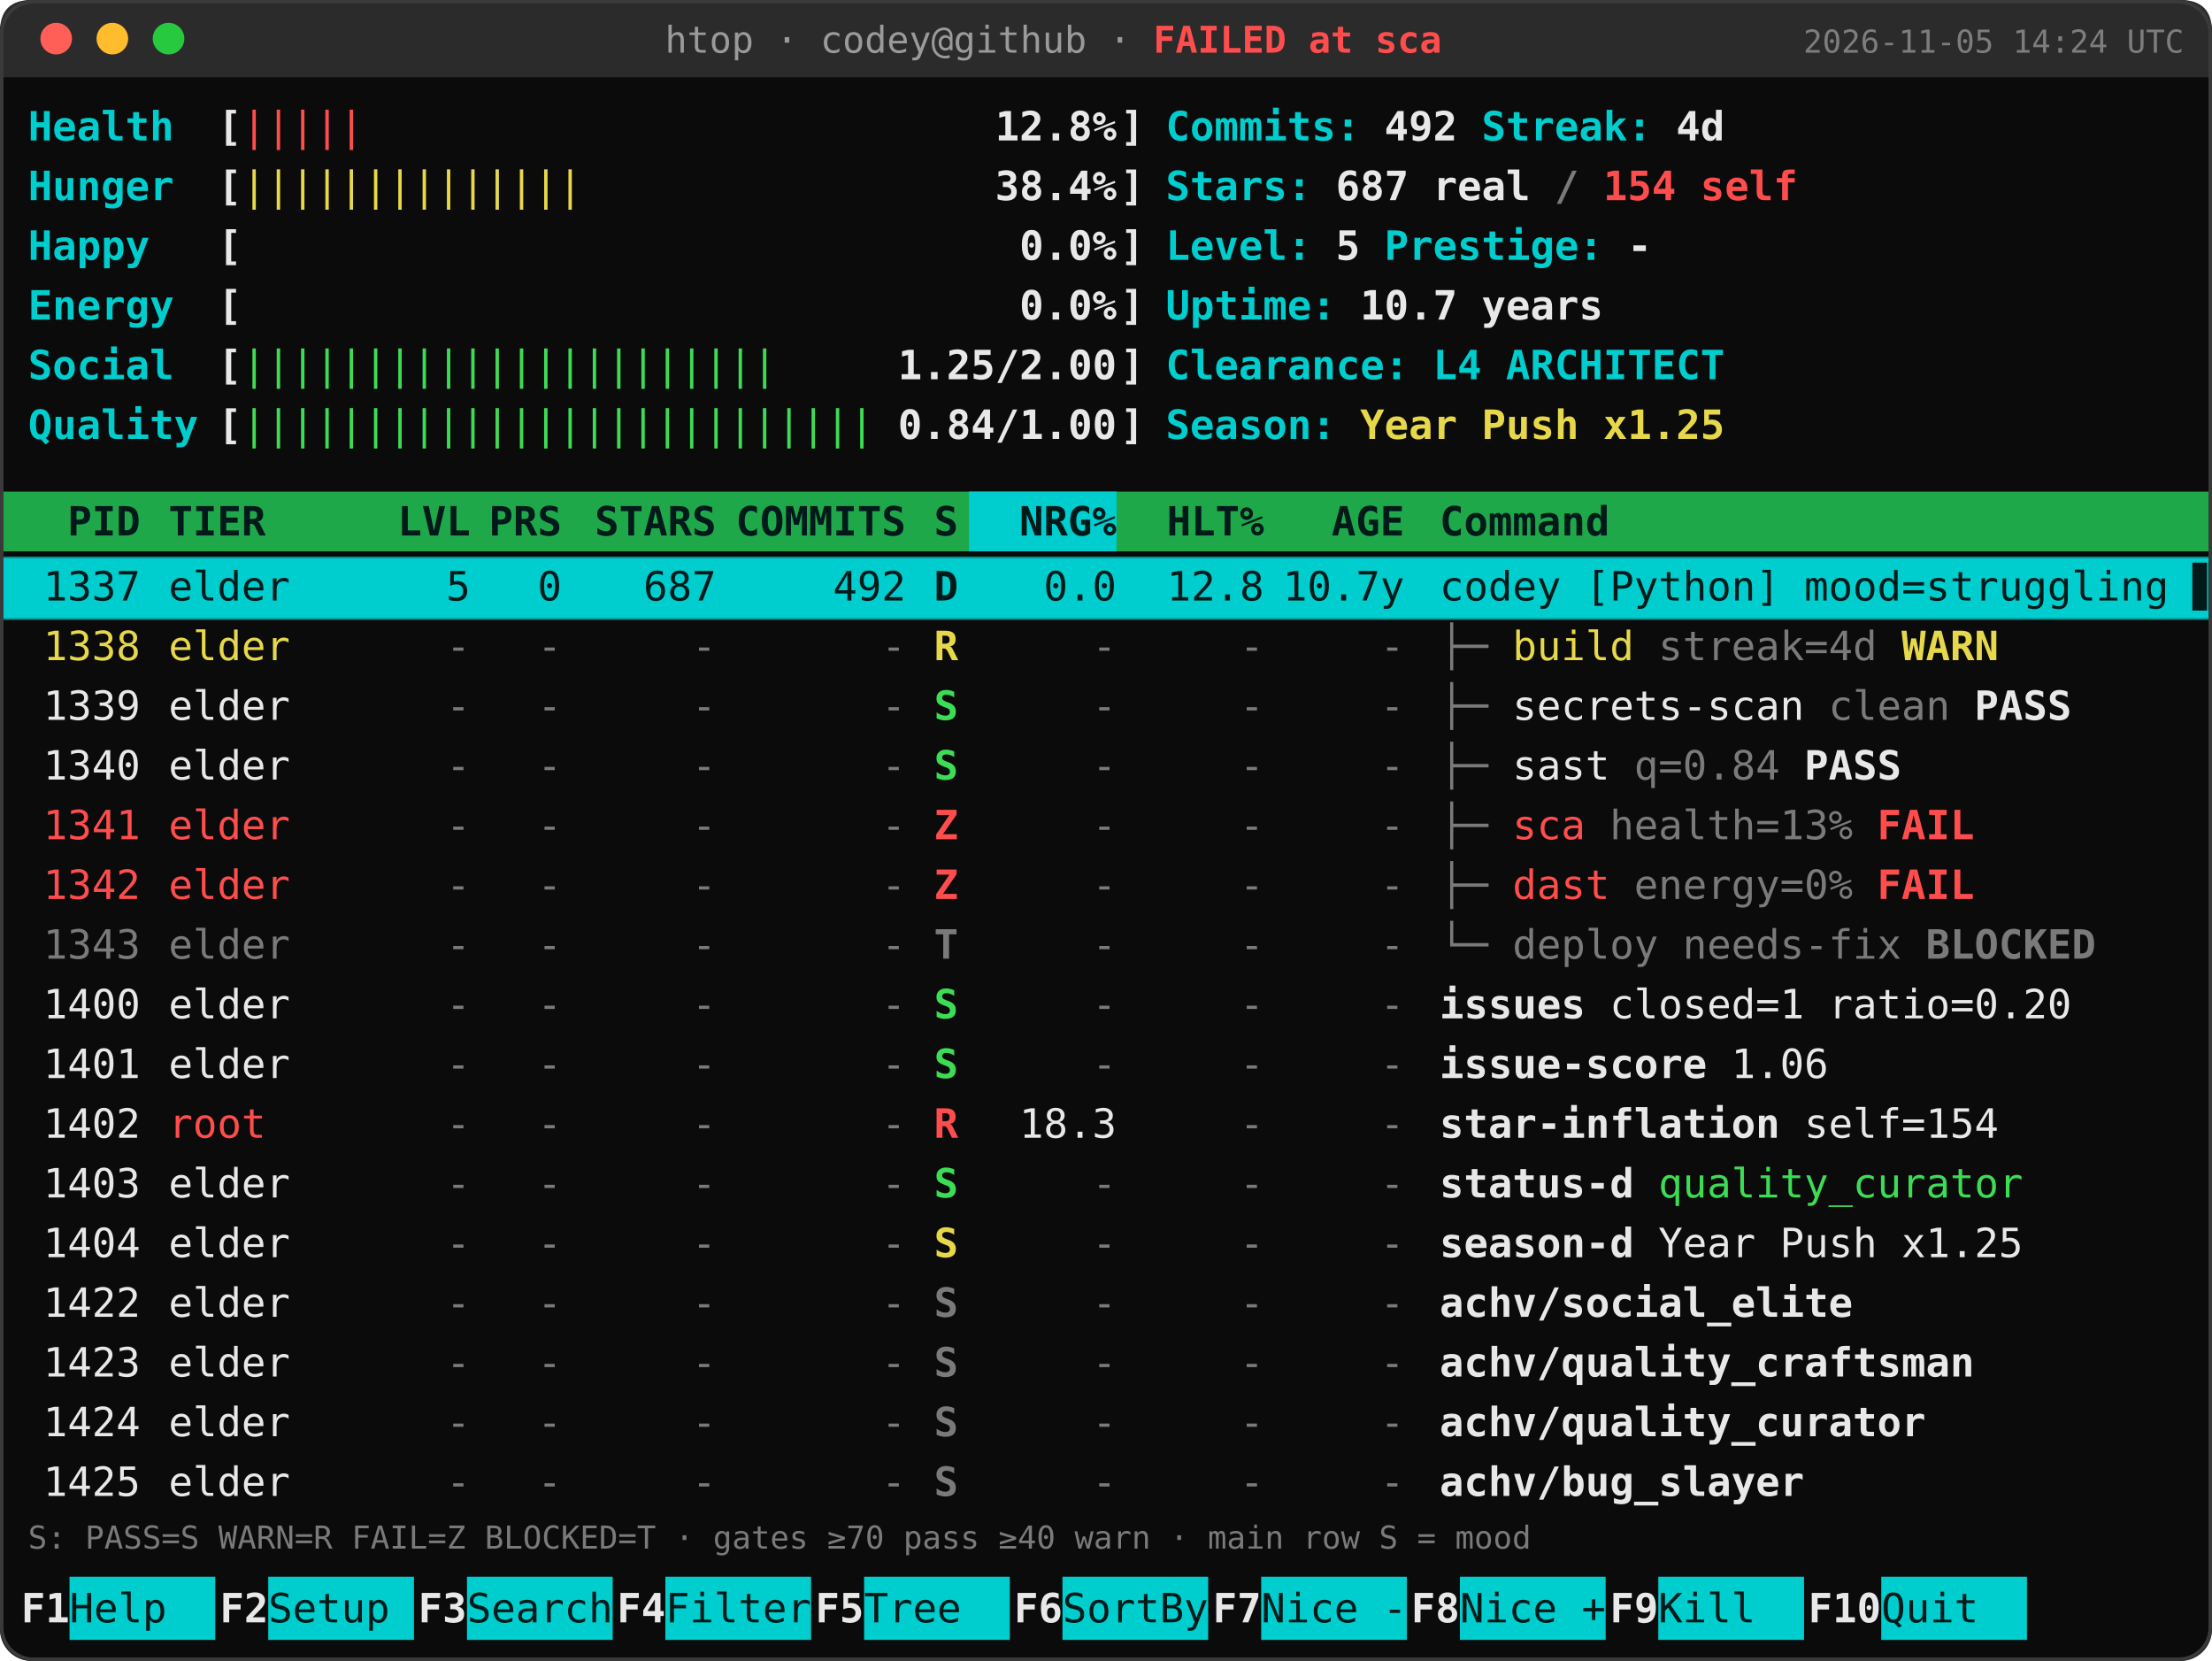
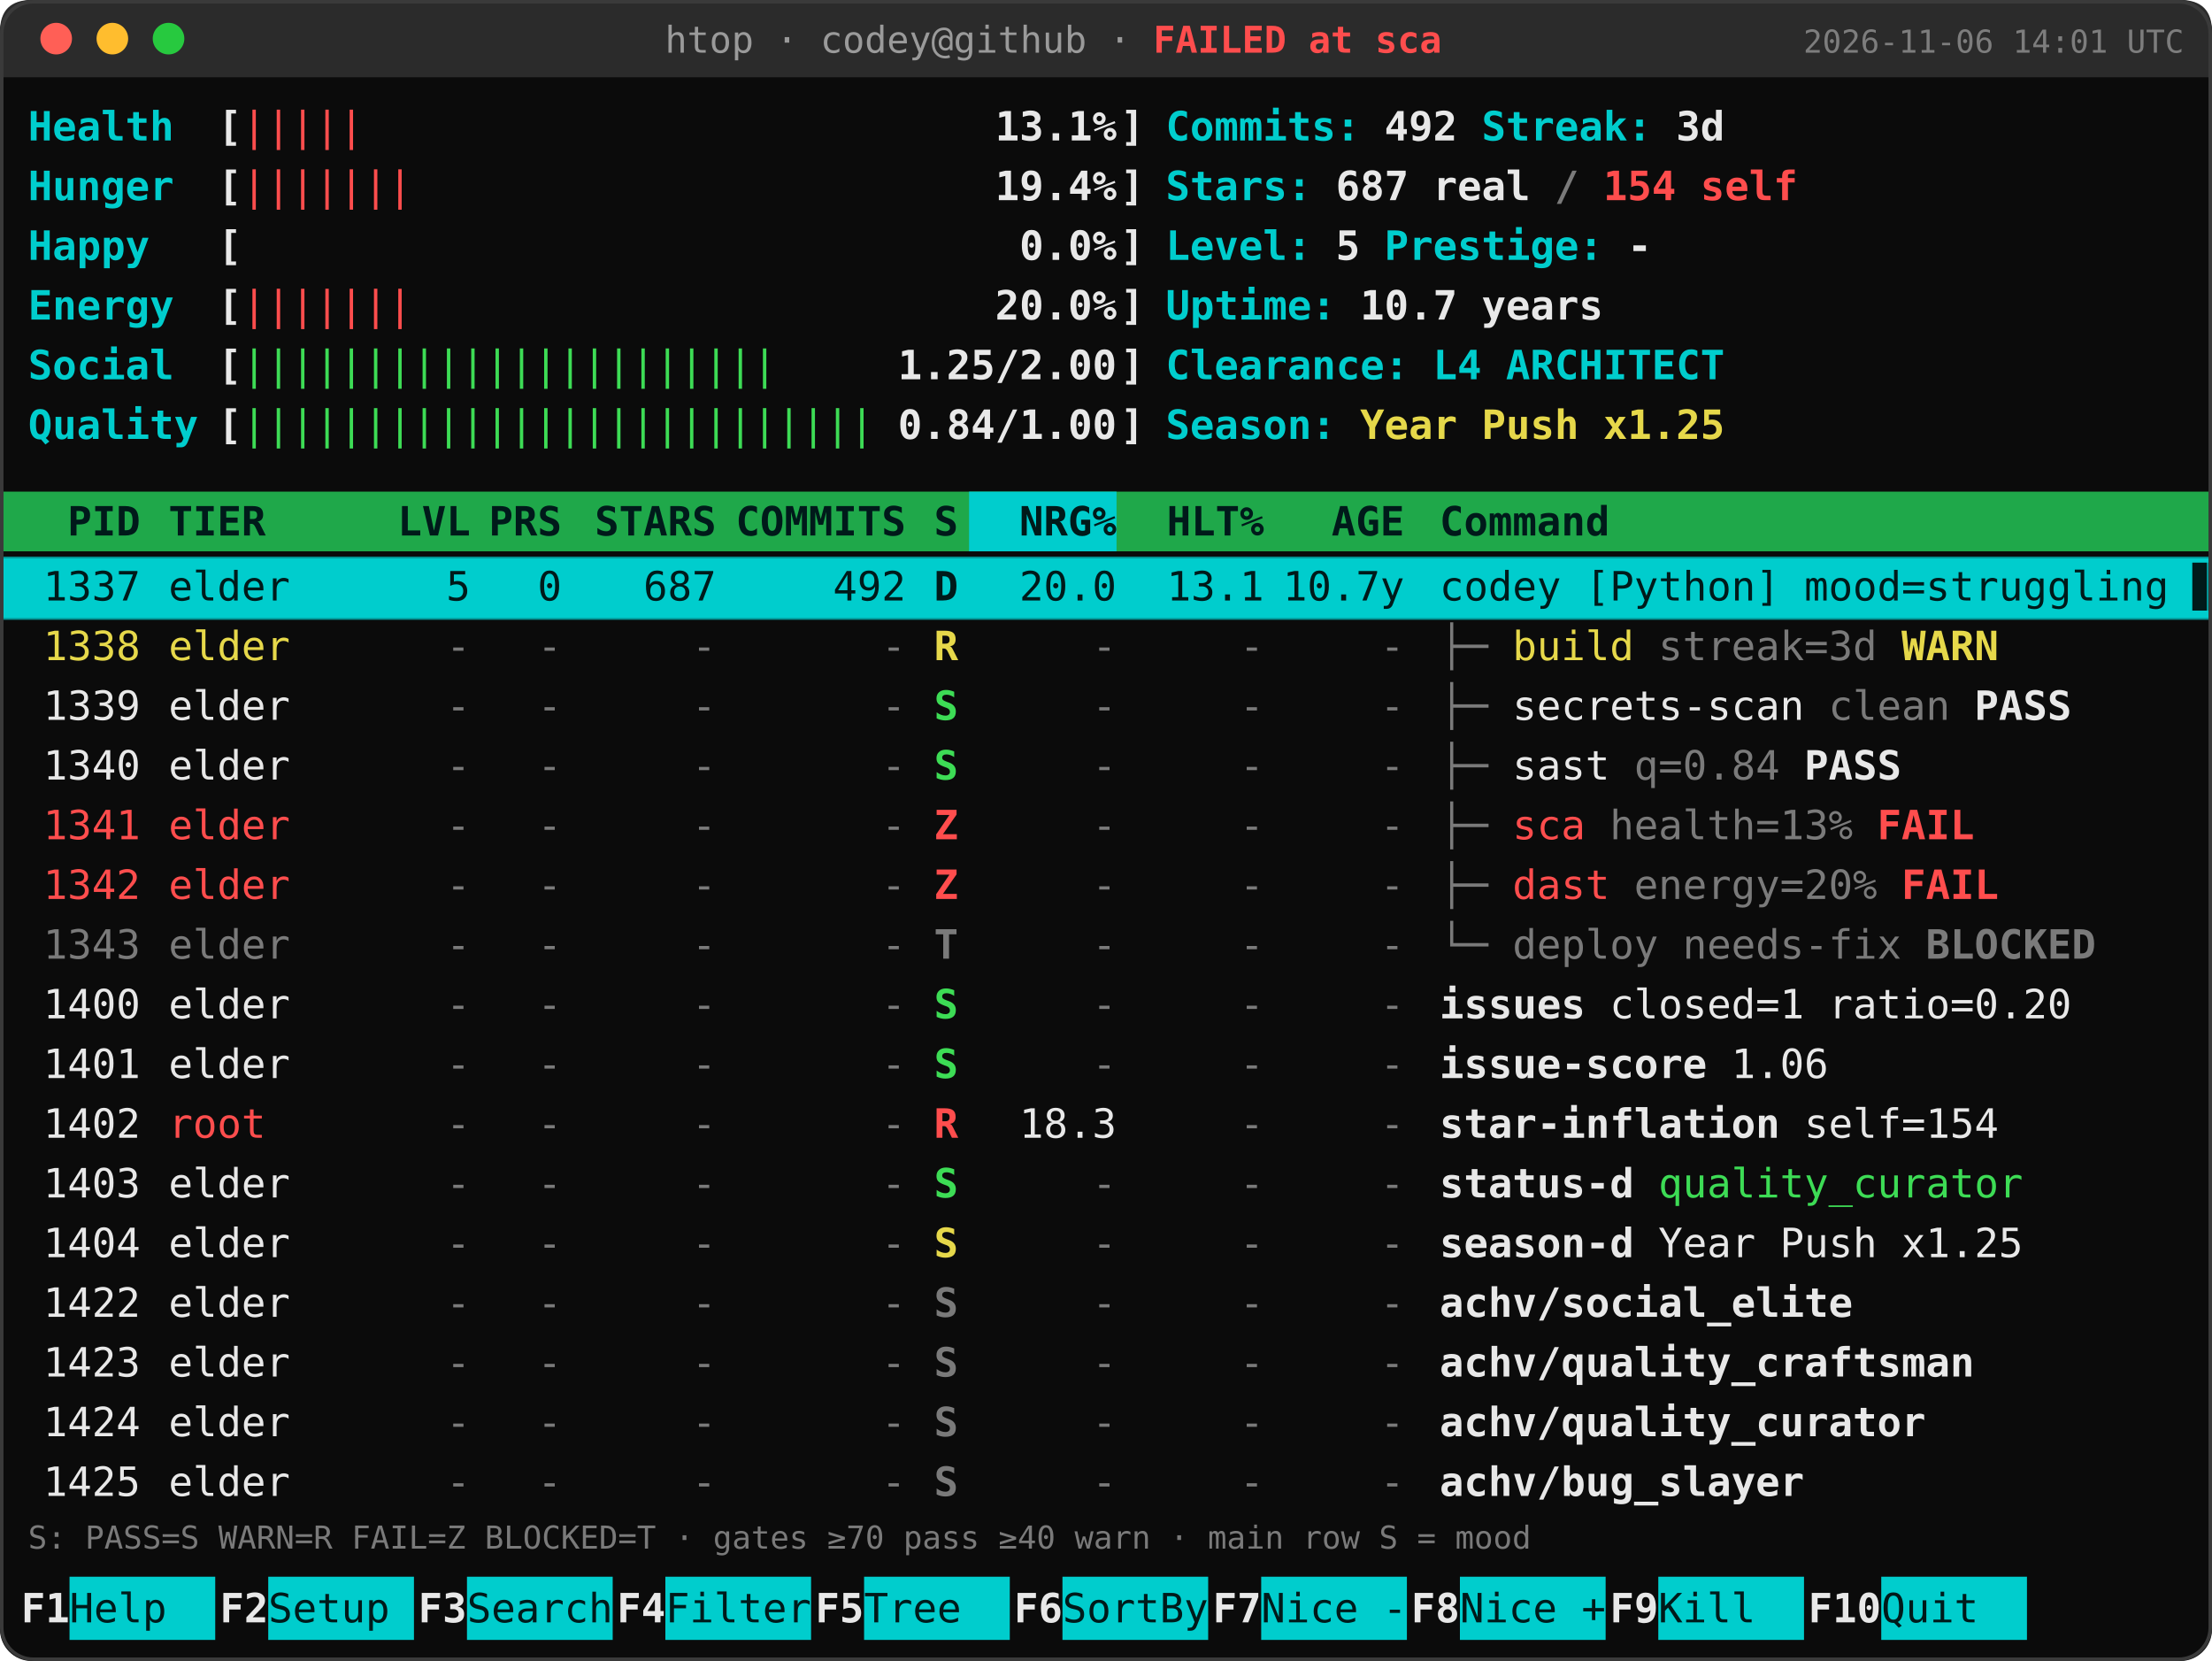
<svg xmlns="http://www.w3.org/2000/svg" width="630" height="473" viewBox="0 0 630 473">
  <style>
  text { font-family: 'DejaVu Sans Mono','Menlo','Consolas','Liberation Mono','Courier New',monospace; }
  @keyframes cur { 0%,49% { opacity:1 } 50%,100% { opacity:0 } }
  @keyframes pulse { 0%,100% { opacity:1 } 50% { opacity:0.72 } }
  @keyframes rowblink { 0%,100% { opacity:1 } 50% { opacity:0.45 } }
  @keyframes scan { from { transform:translateY(0) } to { transform:translateY(272px) } }
  .cursor { animation: cur 1s step-end infinite; }
  .bars   { animation: pulse 3.2s ease-in-out infinite; }
  .failrow { animation: rowblink 1.8s ease-in-out infinite; }
  .scan   { animation: scan 14.4s steps(16, end) infinite; }
</style>
  <rect width="630" height="473" rx="9" fill="#0b0b0b" />
  <path d="M0 22 V9 Q0 0 9 0 H621 Q630 0 630 9 V22 Z" fill="#2b2b2b" />
  <circle cx="16" cy="11" r="4.5" fill="#ff5f56" />
  <circle cx="32" cy="11" r="4.5" fill="#ffbd2e" />
  <circle cx="48" cy="11" r="4.5" fill="#27c93f" />
  <text x="300" y="15" text-anchor="middle" font-size="10.5" fill="#9a9a9a">htop · codey@github · <tspan fill="#ff4d4d" font-weight="700">FAILED at sca</tspan>
  </text>
-   <text x="622" y="15" text-anchor="end" font-size="9" fill="#7d7d7d">2026-11-05 14:24 UTC</text>
+   <text x="622" y="15" text-anchor="end" font-size="9" fill="#7d7d7d">2026-11-06 14:01 UTC</text>
  <text x="8" y="40" font-size="11.5" fill="#00cdcd" text-anchor="start" font-weight="700">Health</text>
  <text x="62" y="40" font-size="11.5" fill="#e8e8e8" text-anchor="start" font-weight="700">[</text>
  <text class="bars" x="68.92" y="40" font-size="11.5" fill="#ff4d4d" textLength="34.60" lengthAdjust="spacing">|||||</text>
-   <text x="318.04" y="40" font-size="11.5" fill="#e8e8e8" text-anchor="end" font-weight="700">12.8%</text>
+   <text x="318.04" y="40" font-size="11.5" fill="#e8e8e8" text-anchor="end" font-weight="700">13.1%</text>
  <text x="319.04" y="40" font-size="11.5" fill="#e8e8e8" text-anchor="start" font-weight="700">]</text>
  <text x="8" y="57" font-size="11.5" fill="#00cdcd" text-anchor="start" font-weight="700">Hunger</text>
  <text x="62" y="57" font-size="11.5" fill="#e8e8e8" text-anchor="start" font-weight="700">[</text>
-   <text class="bars" x="68.92" y="57" font-size="11.5" fill="#e6d84a" textLength="96.88" lengthAdjust="spacing">||||||||||||||</text>
-   <text x="318.04" y="57" font-size="11.5" fill="#e8e8e8" text-anchor="end" font-weight="700">38.4%</text>
+   <text class="bars" x="68.92" y="57" font-size="11.5" fill="#ff4d4d" textLength="48.44" lengthAdjust="spacing">|||||||</text>
+   <text x="318.04" y="57" font-size="11.5" fill="#e8e8e8" text-anchor="end" font-weight="700">19.4%</text>
  <text x="319.04" y="57" font-size="11.5" fill="#e8e8e8" text-anchor="start" font-weight="700">]</text>
  <text x="8" y="74" font-size="11.5" fill="#00cdcd" text-anchor="start" font-weight="700">Happy</text>
  <text x="62" y="74" font-size="11.5" fill="#e8e8e8" text-anchor="start" font-weight="700">[</text>
  <text x="318.04" y="74" font-size="11.5" fill="#e8e8e8" text-anchor="end" font-weight="700">0.0%</text>
  <text x="319.04" y="74" font-size="11.5" fill="#e8e8e8" text-anchor="start" font-weight="700">]</text>
  <text x="8" y="91" font-size="11.5" fill="#00cdcd" text-anchor="start" font-weight="700">Energy</text>
  <text x="62" y="91" font-size="11.5" fill="#e8e8e8" text-anchor="start" font-weight="700">[</text>
-   <text x="318.04" y="91" font-size="11.5" fill="#e8e8e8" text-anchor="end" font-weight="700">0.0%</text>
+   <text class="bars" x="68.92" y="91" font-size="11.5" fill="#ff4d4d" textLength="48.44" lengthAdjust="spacing">|||||||</text>
+   <text x="318.04" y="91" font-size="11.5" fill="#e8e8e8" text-anchor="end" font-weight="700">20.0%</text>
  <text x="319.04" y="91" font-size="11.5" fill="#e8e8e8" text-anchor="start" font-weight="700">]</text>
  <text x="8" y="108" font-size="11.5" fill="#00cdcd" text-anchor="start" font-weight="700">Social</text>
  <text x="62" y="108" font-size="11.5" fill="#e8e8e8" text-anchor="start" font-weight="700">[</text>
  <text class="bars" x="68.92" y="108" font-size="11.5" fill="#3ddc55" textLength="152.24" lengthAdjust="spacing">||||||||||||||||||||||</text>
  <text x="318.04" y="108" font-size="11.5" fill="#e8e8e8" text-anchor="end" font-weight="700">1.25/2.00</text>
  <text x="319.04" y="108" font-size="11.5" fill="#e8e8e8" text-anchor="start" font-weight="700">]</text>
  <text x="8" y="125" font-size="11.5" fill="#00cdcd" text-anchor="start" font-weight="700">Quality</text>
  <text x="62" y="125" font-size="11.5" fill="#e8e8e8" text-anchor="start" font-weight="700">[</text>
  <text class="bars" x="68.92" y="125" font-size="11.5" fill="#3ddc55" textLength="179.92" lengthAdjust="spacing">||||||||||||||||||||||||||</text>
  <text x="318.04" y="125" font-size="11.5" fill="#e8e8e8" text-anchor="end" font-weight="700">0.84/1.00</text>
  <text x="319.04" y="125" font-size="11.5" fill="#e8e8e8" text-anchor="start" font-weight="700">]</text>
  <text x="332" y="40" font-size="11.5" fill="#00cdcd" text-anchor="start" font-weight="700">Commits:</text>
-   <text x="394.28" y="40" font-size="11.5" fill="#e8e8e8" font-weight="700">492 <tspan fill="#00cdcd">Streak:</tspan> 4d</text>
+   <text x="394.28" y="40" font-size="11.5" fill="#e8e8e8" font-weight="700">492 <tspan fill="#00cdcd">Streak:</tspan> 3d</text>
  <text x="332" y="57" font-size="11.5" fill="#00cdcd" text-anchor="start" font-weight="700">Stars:</text>
  <text x="380.44" y="57" font-size="11.5" fill="#e8e8e8" font-weight="700">687 real <tspan fill="#7a7a7a">/</tspan>
    <tspan fill="#ff4d4d">154 self</tspan>
  </text>
  <text x="332" y="74" font-size="11.5" fill="#00cdcd" text-anchor="start" font-weight="700">Level:</text>
  <text x="380.44" y="74" font-size="11.5" fill="#e8e8e8" font-weight="700">5 <tspan fill="#00cdcd">Prestige:</tspan> -</text>
  <text x="332" y="91" font-size="11.5" fill="#00cdcd" text-anchor="start" font-weight="700">Uptime:</text>
  <text x="387.36" y="91" font-size="11.5" fill="#e8e8e8" font-weight="700">10.7 years</text>
  <text x="332" y="108" font-size="11.5" fill="#00cdcd" text-anchor="start" font-weight="700">Clearance:</text>
  <text x="408.12" y="108" font-size="11.5" fill="#e8e8e8" font-weight="700">
    <tspan fill="#00cdcd">L4 ARCHITECT</tspan>
  </text>
  <text x="332" y="125" font-size="11.5" fill="#00cdcd" text-anchor="start" font-weight="700">Season:</text>
  <text x="387.36" y="125" font-size="11.5" fill="#e8e8e8" font-weight="700">
    <tspan fill="#e6d84a">Year Push x1.25</tspan>
  </text>
  <rect x="0" y="140" width="630" height="17" fill="#1fa84a" />
  <rect x="276" y="140" width="42" height="17" fill="#00cdcd" />
  <text x="40" y="152.5" font-size="11.5" fill="#001a1a" text-anchor="end" font-weight="700">PID</text>
  <text x="48" y="152.5" font-size="11.5" fill="#001a1a" text-anchor="start" font-weight="700">TIER</text>
  <text x="134" y="152.5" font-size="11.5" fill="#001a1a" text-anchor="end" font-weight="700">LVL</text>
  <text x="160" y="152.5" font-size="11.5" fill="#001a1a" text-anchor="end" font-weight="700">PRS</text>
  <text x="204" y="152.5" font-size="11.5" fill="#001a1a" text-anchor="end" font-weight="700">STARS</text>
  <text x="258" y="152.5" font-size="11.5" fill="#001a1a" text-anchor="end" font-weight="700">COMMITS</text>
  <text x="266" y="152.5" font-size="11.5" fill="#001a1a" text-anchor="start" font-weight="700">S</text>
  <text x="318" y="152.5" font-size="11.5" fill="#001a1a" text-anchor="end" font-weight="700">NRG%</text>
  <text x="360" y="152.5" font-size="11.5" fill="#001a1a" text-anchor="end" font-weight="700">HLT%</text>
  <text x="400" y="152.5" font-size="11.5" fill="#001a1a" text-anchor="end" font-weight="700">AGE</text>
  <text x="410" y="152.5" font-size="11.5" fill="#001a1a" text-anchor="start" font-weight="700">Command</text>
  <rect x="0" y="159" width="630" height="17" fill="#00cdcd" />
  <text x="40" y="171" font-size="11.5" fill="#001a1a" text-anchor="end">1337</text>
  <text x="48" y="171" font-size="11.5" fill="#001a1a" text-anchor="start">elder</text>
  <text x="134" y="171" font-size="11.5" fill="#001a1a" text-anchor="end">5</text>
  <text x="160" y="171" font-size="11.5" fill="#001a1a" text-anchor="end">0</text>
  <text x="204" y="171" font-size="11.5" fill="#001a1a" text-anchor="end">687</text>
  <text x="258" y="171" font-size="11.5" fill="#001a1a" text-anchor="end">492</text>
  <text x="266" y="171" font-size="11.5" fill="#001a1a" text-anchor="start" font-weight="700">D</text>
-   <text x="318" y="171" font-size="11.5" fill="#001a1a" text-anchor="end">0.0</text>
-   <text x="360" y="171" font-size="11.5" fill="#001a1a" text-anchor="end">12.8</text>
+   <text x="318" y="171" font-size="11.5" fill="#001a1a" text-anchor="end">20.0</text>
+   <text x="360" y="171" font-size="11.5" fill="#001a1a" text-anchor="end">13.1</text>
  <text x="400" y="171" font-size="11.5" fill="#001a1a" text-anchor="end">10.7y</text>
  <text x="410" y="171" font-size="11.5" fill="#001a1a">codey [Python] mood=struggling</text>
  <text class="cursor" x="624.5" y="171" font-size="11.5" fill="#001a1a">█</text>
  <text x="40" y="188" font-size="11.5" fill="#e6d84a" text-anchor="end">1338</text>
  <text x="48" y="188" font-size="11.5" fill="#e6d84a" text-anchor="start">elder</text>
  <text x="134" y="188" font-size="11.5" fill="#7a7a7a" text-anchor="end">-</text>
  <text x="160" y="188" font-size="11.5" fill="#7a7a7a" text-anchor="end">-</text>
  <text x="204" y="188" font-size="11.5" fill="#7a7a7a" text-anchor="end">-</text>
  <text x="258" y="188" font-size="11.5" fill="#7a7a7a" text-anchor="end">-</text>
  <text x="266" y="188" font-size="11.5" fill="#e6d84a" text-anchor="start" font-weight="700">R</text>
  <text x="318" y="188" font-size="11.5" fill="#7a7a7a" text-anchor="end">-</text>
  <text x="360" y="188" font-size="11.5" fill="#7a7a7a" text-anchor="end">-</text>
  <text x="400" y="188" font-size="11.5" fill="#7a7a7a" text-anchor="end">-</text>
  <text x="410" y="188" font-size="11.5" fill="#e6d84a">
-     <tspan fill="#7a7a7a">├─</tspan> build <tspan fill="#7a7a7a">streak=4d</tspan>
+     <tspan fill="#7a7a7a">├─</tspan> build <tspan fill="#7a7a7a">streak=3d</tspan>
    <tspan font-weight="700">WARN</tspan>
  </text>
  <text x="40" y="205" font-size="11.5" fill="#e8e8e8" text-anchor="end">1339</text>
  <text x="48" y="205" font-size="11.5" fill="#e8e8e8" text-anchor="start">elder</text>
  <text x="134" y="205" font-size="11.5" fill="#7a7a7a" text-anchor="end">-</text>
  <text x="160" y="205" font-size="11.5" fill="#7a7a7a" text-anchor="end">-</text>
  <text x="204" y="205" font-size="11.5" fill="#7a7a7a" text-anchor="end">-</text>
  <text x="258" y="205" font-size="11.5" fill="#7a7a7a" text-anchor="end">-</text>
  <text x="266" y="205" font-size="11.5" fill="#3ddc55" text-anchor="start" font-weight="700">S</text>
  <text x="318" y="205" font-size="11.5" fill="#7a7a7a" text-anchor="end">-</text>
  <text x="360" y="205" font-size="11.5" fill="#7a7a7a" text-anchor="end">-</text>
  <text x="400" y="205" font-size="11.5" fill="#7a7a7a" text-anchor="end">-</text>
  <text x="410" y="205" font-size="11.5" fill="#e8e8e8">
    <tspan fill="#7a7a7a">├─</tspan> secrets-scan <tspan fill="#7a7a7a">clean</tspan>
    <tspan font-weight="700">PASS</tspan>
  </text>
  <text x="40" y="222" font-size="11.5" fill="#e8e8e8" text-anchor="end">1340</text>
  <text x="48" y="222" font-size="11.5" fill="#e8e8e8" text-anchor="start">elder</text>
  <text x="134" y="222" font-size="11.5" fill="#7a7a7a" text-anchor="end">-</text>
  <text x="160" y="222" font-size="11.5" fill="#7a7a7a" text-anchor="end">-</text>
  <text x="204" y="222" font-size="11.5" fill="#7a7a7a" text-anchor="end">-</text>
  <text x="258" y="222" font-size="11.5" fill="#7a7a7a" text-anchor="end">-</text>
  <text x="266" y="222" font-size="11.5" fill="#3ddc55" text-anchor="start" font-weight="700">S</text>
  <text x="318" y="222" font-size="11.5" fill="#7a7a7a" text-anchor="end">-</text>
  <text x="360" y="222" font-size="11.5" fill="#7a7a7a" text-anchor="end">-</text>
  <text x="400" y="222" font-size="11.5" fill="#7a7a7a" text-anchor="end">-</text>
  <text x="410" y="222" font-size="11.5" fill="#e8e8e8">
    <tspan fill="#7a7a7a">├─</tspan> sast <tspan fill="#7a7a7a">q=0.84</tspan>
    <tspan font-weight="700">PASS</tspan>
  </text>
  <g class="failrow">
    <text x="40" y="239" font-size="11.5" fill="#ff4d4d" text-anchor="end">1341</text>
    <text x="48" y="239" font-size="11.5" fill="#ff4d4d" text-anchor="start">elder</text>
    <text x="134" y="239" font-size="11.5" fill="#7a7a7a" text-anchor="end">-</text>
    <text x="160" y="239" font-size="11.5" fill="#7a7a7a" text-anchor="end">-</text>
    <text x="204" y="239" font-size="11.5" fill="#7a7a7a" text-anchor="end">-</text>
    <text x="258" y="239" font-size="11.5" fill="#7a7a7a" text-anchor="end">-</text>
    <text x="266" y="239" font-size="11.5" fill="#ff4d4d" text-anchor="start" font-weight="700">Z</text>
    <text x="318" y="239" font-size="11.5" fill="#7a7a7a" text-anchor="end">-</text>
    <text x="360" y="239" font-size="11.5" fill="#7a7a7a" text-anchor="end">-</text>
    <text x="400" y="239" font-size="11.5" fill="#7a7a7a" text-anchor="end">-</text>
    <text x="410" y="239" font-size="11.5" fill="#ff4d4d">
      <tspan fill="#7a7a7a">├─</tspan> sca <tspan fill="#7a7a7a">health=13%</tspan>
      <tspan font-weight="700">FAIL</tspan>
    </text>
  </g>
  <g class="failrow">
    <text x="40" y="256" font-size="11.5" fill="#ff4d4d" text-anchor="end">1342</text>
    <text x="48" y="256" font-size="11.5" fill="#ff4d4d" text-anchor="start">elder</text>
    <text x="134" y="256" font-size="11.5" fill="#7a7a7a" text-anchor="end">-</text>
    <text x="160" y="256" font-size="11.5" fill="#7a7a7a" text-anchor="end">-</text>
    <text x="204" y="256" font-size="11.5" fill="#7a7a7a" text-anchor="end">-</text>
    <text x="258" y="256" font-size="11.5" fill="#7a7a7a" text-anchor="end">-</text>
    <text x="266" y="256" font-size="11.5" fill="#ff4d4d" text-anchor="start" font-weight="700">Z</text>
    <text x="318" y="256" font-size="11.5" fill="#7a7a7a" text-anchor="end">-</text>
    <text x="360" y="256" font-size="11.5" fill="#7a7a7a" text-anchor="end">-</text>
    <text x="400" y="256" font-size="11.5" fill="#7a7a7a" text-anchor="end">-</text>
    <text x="410" y="256" font-size="11.5" fill="#ff4d4d">
-       <tspan fill="#7a7a7a">├─</tspan> dast <tspan fill="#7a7a7a">energy=0%</tspan>
+       <tspan fill="#7a7a7a">├─</tspan> dast <tspan fill="#7a7a7a">energy=20%</tspan>
      <tspan font-weight="700">FAIL</tspan>
    </text>
  </g>
  <text x="40" y="273" font-size="11.5" fill="#7a7a7a" text-anchor="end">1343</text>
  <text x="48" y="273" font-size="11.5" fill="#7a7a7a" text-anchor="start">elder</text>
  <text x="134" y="273" font-size="11.5" fill="#7a7a7a" text-anchor="end">-</text>
  <text x="160" y="273" font-size="11.5" fill="#7a7a7a" text-anchor="end">-</text>
  <text x="204" y="273" font-size="11.5" fill="#7a7a7a" text-anchor="end">-</text>
  <text x="258" y="273" font-size="11.5" fill="#7a7a7a" text-anchor="end">-</text>
  <text x="266" y="273" font-size="11.5" fill="#7a7a7a" text-anchor="start" font-weight="700">T</text>
  <text x="318" y="273" font-size="11.5" fill="#7a7a7a" text-anchor="end">-</text>
  <text x="360" y="273" font-size="11.5" fill="#7a7a7a" text-anchor="end">-</text>
  <text x="400" y="273" font-size="11.5" fill="#7a7a7a" text-anchor="end">-</text>
  <text x="410" y="273" font-size="11.5" fill="#7a7a7a">
    <tspan fill="#7a7a7a">└─</tspan> deploy <tspan fill="#7a7a7a">needs-fix</tspan>
    <tspan font-weight="700">BLOCKED</tspan>
  </text>
  <text x="40" y="290" font-size="11.5" fill="#e8e8e8" text-anchor="end">1400</text>
  <text x="48" y="290" font-size="11.5" fill="#e8e8e8" text-anchor="start">elder</text>
  <text x="134" y="290" font-size="11.5" fill="#7a7a7a" text-anchor="end">-</text>
  <text x="160" y="290" font-size="11.5" fill="#7a7a7a" text-anchor="end">-</text>
  <text x="204" y="290" font-size="11.5" fill="#7a7a7a" text-anchor="end">-</text>
  <text x="258" y="290" font-size="11.5" fill="#7a7a7a" text-anchor="end">-</text>
  <text x="266" y="290" font-size="11.5" fill="#3ddc55" text-anchor="start" font-weight="700">S</text>
  <text x="318" y="290" font-size="11.5" fill="#7a7a7a" text-anchor="end">-</text>
  <text x="360" y="290" font-size="11.5" fill="#7a7a7a" text-anchor="end">-</text>
  <text x="400" y="290" font-size="11.5" fill="#7a7a7a" text-anchor="end">-</text>
  <text x="410" y="290" font-size="11.5" fill="#e8e8e8">
    <tspan font-weight="700">issues</tspan> closed=1 ratio=0.20</text>
  <text x="40" y="307" font-size="11.5" fill="#e8e8e8" text-anchor="end">1401</text>
  <text x="48" y="307" font-size="11.5" fill="#e8e8e8" text-anchor="start">elder</text>
  <text x="134" y="307" font-size="11.5" fill="#7a7a7a" text-anchor="end">-</text>
  <text x="160" y="307" font-size="11.5" fill="#7a7a7a" text-anchor="end">-</text>
  <text x="204" y="307" font-size="11.5" fill="#7a7a7a" text-anchor="end">-</text>
  <text x="258" y="307" font-size="11.5" fill="#7a7a7a" text-anchor="end">-</text>
  <text x="266" y="307" font-size="11.5" fill="#3ddc55" text-anchor="start" font-weight="700">S</text>
  <text x="318" y="307" font-size="11.5" fill="#7a7a7a" text-anchor="end">-</text>
  <text x="360" y="307" font-size="11.5" fill="#7a7a7a" text-anchor="end">-</text>
  <text x="400" y="307" font-size="11.5" fill="#7a7a7a" text-anchor="end">-</text>
  <text x="410" y="307" font-size="11.5" fill="#e8e8e8">
    <tspan font-weight="700">issue-score</tspan> 1.06</text>
  <text x="40" y="324" font-size="11.5" fill="#e8e8e8" text-anchor="end">1402</text>
  <text x="48" y="324" font-size="11.5" fill="#ff4d4d" text-anchor="start">root</text>
  <text x="134" y="324" font-size="11.5" fill="#7a7a7a" text-anchor="end">-</text>
  <text x="160" y="324" font-size="11.5" fill="#7a7a7a" text-anchor="end">-</text>
  <text x="204" y="324" font-size="11.5" fill="#7a7a7a" text-anchor="end">-</text>
  <text x="258" y="324" font-size="11.5" fill="#7a7a7a" text-anchor="end">-</text>
  <text x="266" y="324" font-size="11.5" fill="#ff4d4d" text-anchor="start" font-weight="700">R</text>
  <text x="318" y="324" font-size="11.5" fill="#e8e8e8" text-anchor="end">18.3</text>
  <text x="360" y="324" font-size="11.5" fill="#7a7a7a" text-anchor="end">-</text>
  <text x="400" y="324" font-size="11.5" fill="#7a7a7a" text-anchor="end">-</text>
  <text x="410" y="324" font-size="11.5" fill="#e8e8e8">
    <tspan font-weight="700">star-inflation</tspan> self=154</text>
  <text x="40" y="341" font-size="11.5" fill="#e8e8e8" text-anchor="end">1403</text>
  <text x="48" y="341" font-size="11.5" fill="#e8e8e8" text-anchor="start">elder</text>
  <text x="134" y="341" font-size="11.5" fill="#7a7a7a" text-anchor="end">-</text>
  <text x="160" y="341" font-size="11.5" fill="#7a7a7a" text-anchor="end">-</text>
  <text x="204" y="341" font-size="11.5" fill="#7a7a7a" text-anchor="end">-</text>
  <text x="258" y="341" font-size="11.5" fill="#7a7a7a" text-anchor="end">-</text>
  <text x="266" y="341" font-size="11.5" fill="#3ddc55" text-anchor="start" font-weight="700">S</text>
  <text x="318" y="341" font-size="11.5" fill="#7a7a7a" text-anchor="end">-</text>
  <text x="360" y="341" font-size="11.5" fill="#7a7a7a" text-anchor="end">-</text>
  <text x="400" y="341" font-size="11.5" fill="#7a7a7a" text-anchor="end">-</text>
  <text x="410" y="341" font-size="11.5" fill="#e8e8e8">
    <tspan font-weight="700">status-d</tspan>
    <tspan fill="#3ddc55">quality_curator</tspan>
  </text>
  <text x="40" y="358" font-size="11.5" fill="#e8e8e8" text-anchor="end">1404</text>
  <text x="48" y="358" font-size="11.5" fill="#e8e8e8" text-anchor="start">elder</text>
  <text x="134" y="358" font-size="11.5" fill="#7a7a7a" text-anchor="end">-</text>
  <text x="160" y="358" font-size="11.5" fill="#7a7a7a" text-anchor="end">-</text>
  <text x="204" y="358" font-size="11.5" fill="#7a7a7a" text-anchor="end">-</text>
  <text x="258" y="358" font-size="11.5" fill="#7a7a7a" text-anchor="end">-</text>
  <text x="266" y="358" font-size="11.5" fill="#e6d84a" text-anchor="start" font-weight="700">S</text>
  <text x="318" y="358" font-size="11.5" fill="#7a7a7a" text-anchor="end">-</text>
  <text x="360" y="358" font-size="11.5" fill="#7a7a7a" text-anchor="end">-</text>
  <text x="400" y="358" font-size="11.5" fill="#7a7a7a" text-anchor="end">-</text>
  <text x="410" y="358" font-size="11.5" fill="#e8e8e8">
    <tspan font-weight="700">season-d</tspan> Year Push x1.25</text>
  <text x="40" y="375" font-size="11.5" fill="#e8e8e8" text-anchor="end">1422</text>
  <text x="48" y="375" font-size="11.5" fill="#e8e8e8" text-anchor="start">elder</text>
  <text x="134" y="375" font-size="11.5" fill="#7a7a7a" text-anchor="end">-</text>
  <text x="160" y="375" font-size="11.5" fill="#7a7a7a" text-anchor="end">-</text>
  <text x="204" y="375" font-size="11.5" fill="#7a7a7a" text-anchor="end">-</text>
  <text x="258" y="375" font-size="11.5" fill="#7a7a7a" text-anchor="end">-</text>
  <text x="266" y="375" font-size="11.5" fill="#7a7a7a" text-anchor="start" font-weight="700">S</text>
  <text x="318" y="375" font-size="11.5" fill="#7a7a7a" text-anchor="end">-</text>
  <text x="360" y="375" font-size="11.5" fill="#7a7a7a" text-anchor="end">-</text>
  <text x="400" y="375" font-size="11.5" fill="#7a7a7a" text-anchor="end">-</text>
  <text x="410" y="375" font-size="11.5" fill="#e8e8e8">
    <tspan font-weight="700">achv/social_elite</tspan>
  </text>
  <text x="40" y="392" font-size="11.5" fill="#e8e8e8" text-anchor="end">1423</text>
  <text x="48" y="392" font-size="11.5" fill="#e8e8e8" text-anchor="start">elder</text>
  <text x="134" y="392" font-size="11.5" fill="#7a7a7a" text-anchor="end">-</text>
  <text x="160" y="392" font-size="11.5" fill="#7a7a7a" text-anchor="end">-</text>
  <text x="204" y="392" font-size="11.5" fill="#7a7a7a" text-anchor="end">-</text>
  <text x="258" y="392" font-size="11.5" fill="#7a7a7a" text-anchor="end">-</text>
  <text x="266" y="392" font-size="11.5" fill="#7a7a7a" text-anchor="start" font-weight="700">S</text>
  <text x="318" y="392" font-size="11.5" fill="#7a7a7a" text-anchor="end">-</text>
  <text x="360" y="392" font-size="11.5" fill="#7a7a7a" text-anchor="end">-</text>
  <text x="400" y="392" font-size="11.5" fill="#7a7a7a" text-anchor="end">-</text>
  <text x="410" y="392" font-size="11.5" fill="#e8e8e8">
    <tspan font-weight="700">achv/quality_craftsman</tspan>
  </text>
  <text x="40" y="409" font-size="11.5" fill="#e8e8e8" text-anchor="end">1424</text>
  <text x="48" y="409" font-size="11.5" fill="#e8e8e8" text-anchor="start">elder</text>
  <text x="134" y="409" font-size="11.5" fill="#7a7a7a" text-anchor="end">-</text>
  <text x="160" y="409" font-size="11.5" fill="#7a7a7a" text-anchor="end">-</text>
  <text x="204" y="409" font-size="11.5" fill="#7a7a7a" text-anchor="end">-</text>
  <text x="258" y="409" font-size="11.5" fill="#7a7a7a" text-anchor="end">-</text>
  <text x="266" y="409" font-size="11.5" fill="#7a7a7a" text-anchor="start" font-weight="700">S</text>
  <text x="318" y="409" font-size="11.5" fill="#7a7a7a" text-anchor="end">-</text>
  <text x="360" y="409" font-size="11.5" fill="#7a7a7a" text-anchor="end">-</text>
  <text x="400" y="409" font-size="11.5" fill="#7a7a7a" text-anchor="end">-</text>
  <text x="410" y="409" font-size="11.5" fill="#e8e8e8">
    <tspan font-weight="700">achv/quality_curator</tspan>
  </text>
  <text x="40" y="426" font-size="11.5" fill="#e8e8e8" text-anchor="end">1425</text>
  <text x="48" y="426" font-size="11.5" fill="#e8e8e8" text-anchor="start">elder</text>
  <text x="134" y="426" font-size="11.5" fill="#7a7a7a" text-anchor="end">-</text>
  <text x="160" y="426" font-size="11.5" fill="#7a7a7a" text-anchor="end">-</text>
  <text x="204" y="426" font-size="11.5" fill="#7a7a7a" text-anchor="end">-</text>
  <text x="258" y="426" font-size="11.5" fill="#7a7a7a" text-anchor="end">-</text>
  <text x="266" y="426" font-size="11.5" fill="#7a7a7a" text-anchor="start" font-weight="700">S</text>
  <text x="318" y="426" font-size="11.5" fill="#7a7a7a" text-anchor="end">-</text>
  <text x="360" y="426" font-size="11.5" fill="#7a7a7a" text-anchor="end">-</text>
  <text x="400" y="426" font-size="11.5" fill="#7a7a7a" text-anchor="end">-</text>
  <text x="410" y="426" font-size="11.5" fill="#e8e8e8">
    <tspan font-weight="700">achv/bug_slayer</tspan>
  </text>
  <rect class="scan" x="1" y="159" width="628" height="17" fill="none" stroke="#00cdcd" stroke-width="1" opacity="0.7" />
  <text x="8" y="441" font-size="9" fill="#7a7a7a" text-anchor="start">S: PASS=S WARN=R FAIL=Z BLOCKED=T · gates ≥70 pass ≥40 warn · main row S = mood</text>
  <text x="6.0" y="462" font-size="11.5" fill="#e8e8e8" text-anchor="start" font-weight="700">F1</text>
  <rect x="19.8" y="449" width="41.5" height="18" fill="#00cdcd" />
  <text x="19.8" y="462" font-size="11.5" fill="#001a1a" text-anchor="start">Help  </text>
  <text x="62.6" y="462" font-size="11.5" fill="#e8e8e8" text-anchor="start" font-weight="700">F2</text>
  <rect x="76.4" y="449" width="41.5" height="18" fill="#00cdcd" />
  <text x="76.4" y="462" font-size="11.5" fill="#001a1a" text-anchor="start">Setup </text>
  <text x="119.1" y="462" font-size="11.5" fill="#e8e8e8" text-anchor="start" font-weight="700">F3</text>
  <rect x="133.0" y="449" width="41.5" height="18" fill="#00cdcd" />
  <text x="133.0" y="462" font-size="11.5" fill="#001a1a" text-anchor="start">Search</text>
  <text x="175.7" y="462" font-size="11.5" fill="#e8e8e8" text-anchor="start" font-weight="700">F4</text>
  <rect x="189.5" y="449" width="41.5" height="18" fill="#00cdcd" />
  <text x="189.5" y="462" font-size="11.5" fill="#001a1a" text-anchor="start">Filter</text>
  <text x="232.2" y="462" font-size="11.5" fill="#e8e8e8" text-anchor="start" font-weight="700">F5</text>
  <rect x="246.1" y="449" width="41.5" height="18" fill="#00cdcd" />
  <text x="246.1" y="462" font-size="11.5" fill="#001a1a" text-anchor="start">Tree  </text>
  <text x="288.8" y="462" font-size="11.5" fill="#e8e8e8" text-anchor="start" font-weight="700">F6</text>
  <rect x="302.6" y="449" width="41.5" height="18" fill="#00cdcd" />
  <text x="302.6" y="462" font-size="11.5" fill="#001a1a" text-anchor="start">SortBy</text>
  <text x="345.4" y="462" font-size="11.5" fill="#e8e8e8" text-anchor="start" font-weight="700">F7</text>
  <rect x="359.2" y="449" width="41.5" height="18" fill="#00cdcd" />
  <text x="359.2" y="462" font-size="11.5" fill="#001a1a" text-anchor="start">Nice -</text>
  <text x="401.9" y="462" font-size="11.5" fill="#e8e8e8" text-anchor="start" font-weight="700">F8</text>
  <rect x="415.8" y="449" width="41.5" height="18" fill="#00cdcd" />
  <text x="415.8" y="462" font-size="11.5" fill="#001a1a" text-anchor="start">Nice +</text>
  <text x="458.5" y="462" font-size="11.5" fill="#e8e8e8" text-anchor="start" font-weight="700">F9</text>
  <rect x="472.3" y="449" width="41.5" height="18" fill="#00cdcd" />
  <text x="472.3" y="462" font-size="11.5" fill="#001a1a" text-anchor="start">Kill  </text>
  <text x="515.0" y="462" font-size="11.5" fill="#e8e8e8" text-anchor="start" font-weight="700">F10</text>
  <rect x="535.8" y="449" width="41.5" height="18" fill="#00cdcd" />
  <text x="535.8" y="462" font-size="11.5" fill="#001a1a" text-anchor="start">Quit  </text>
  <rect x="0.5" y="0.5" width="629" height="472" rx="9" fill="none" stroke="#3a3a3a" />
</svg>
